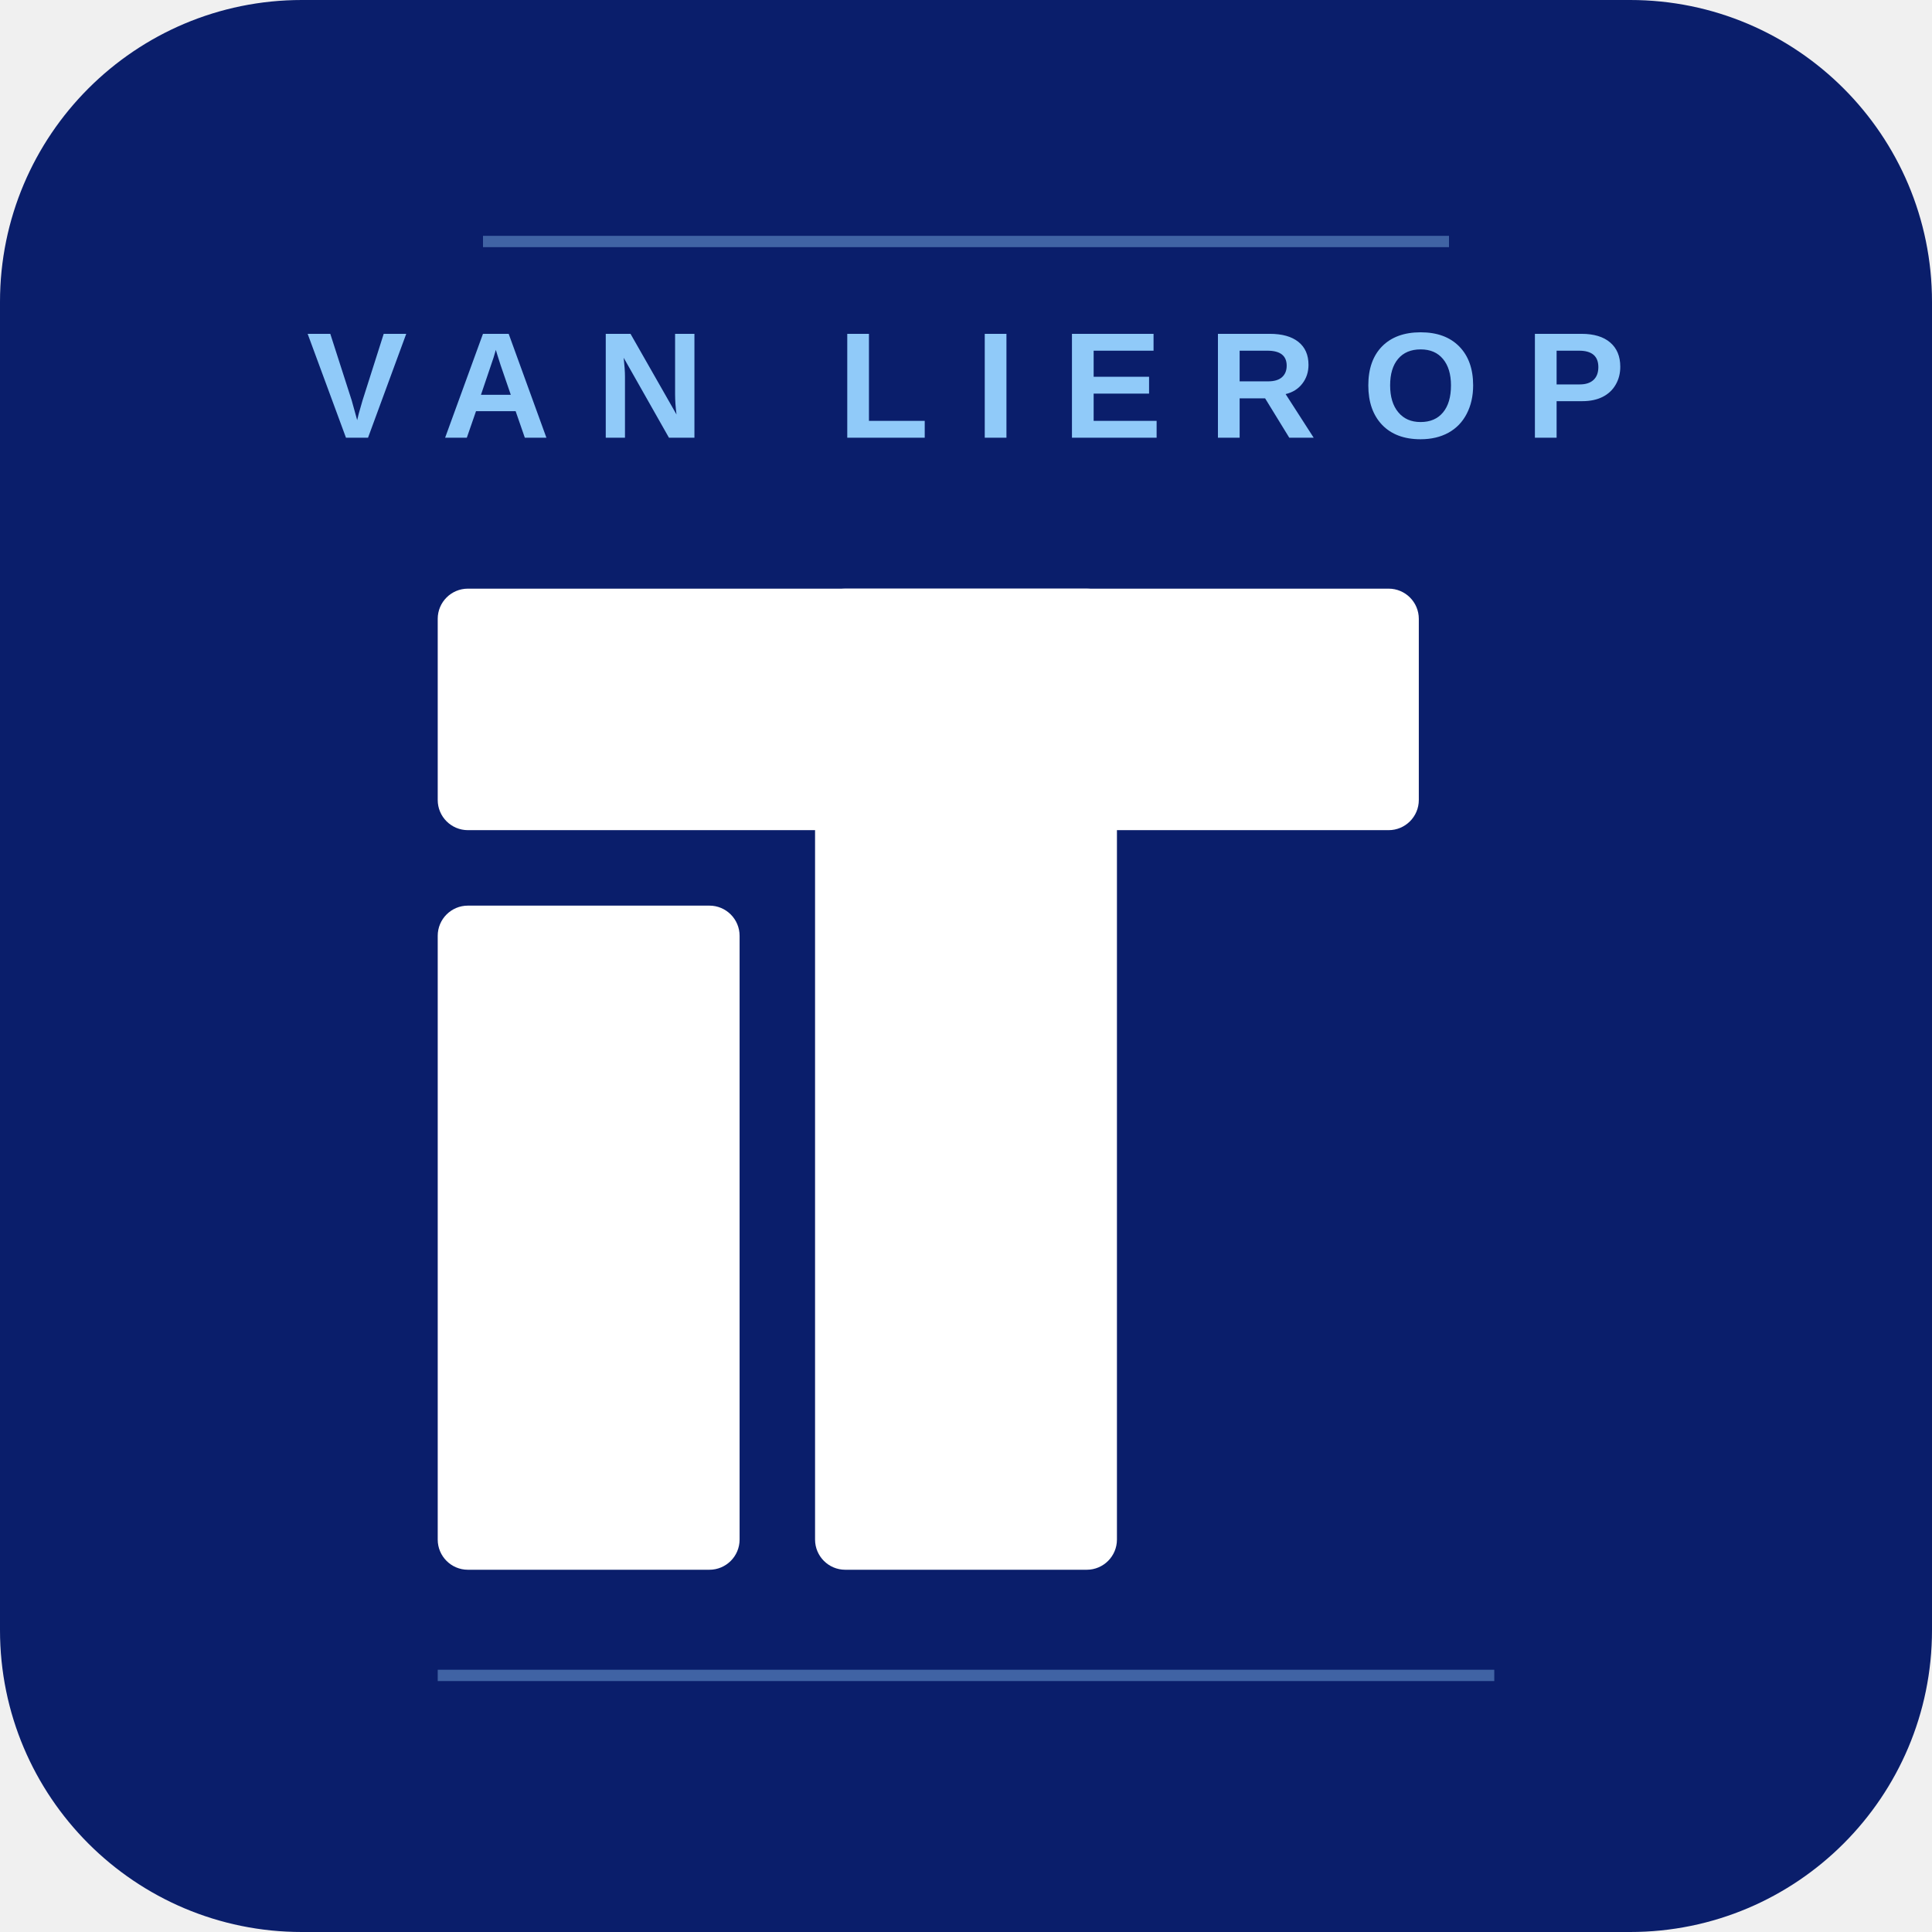
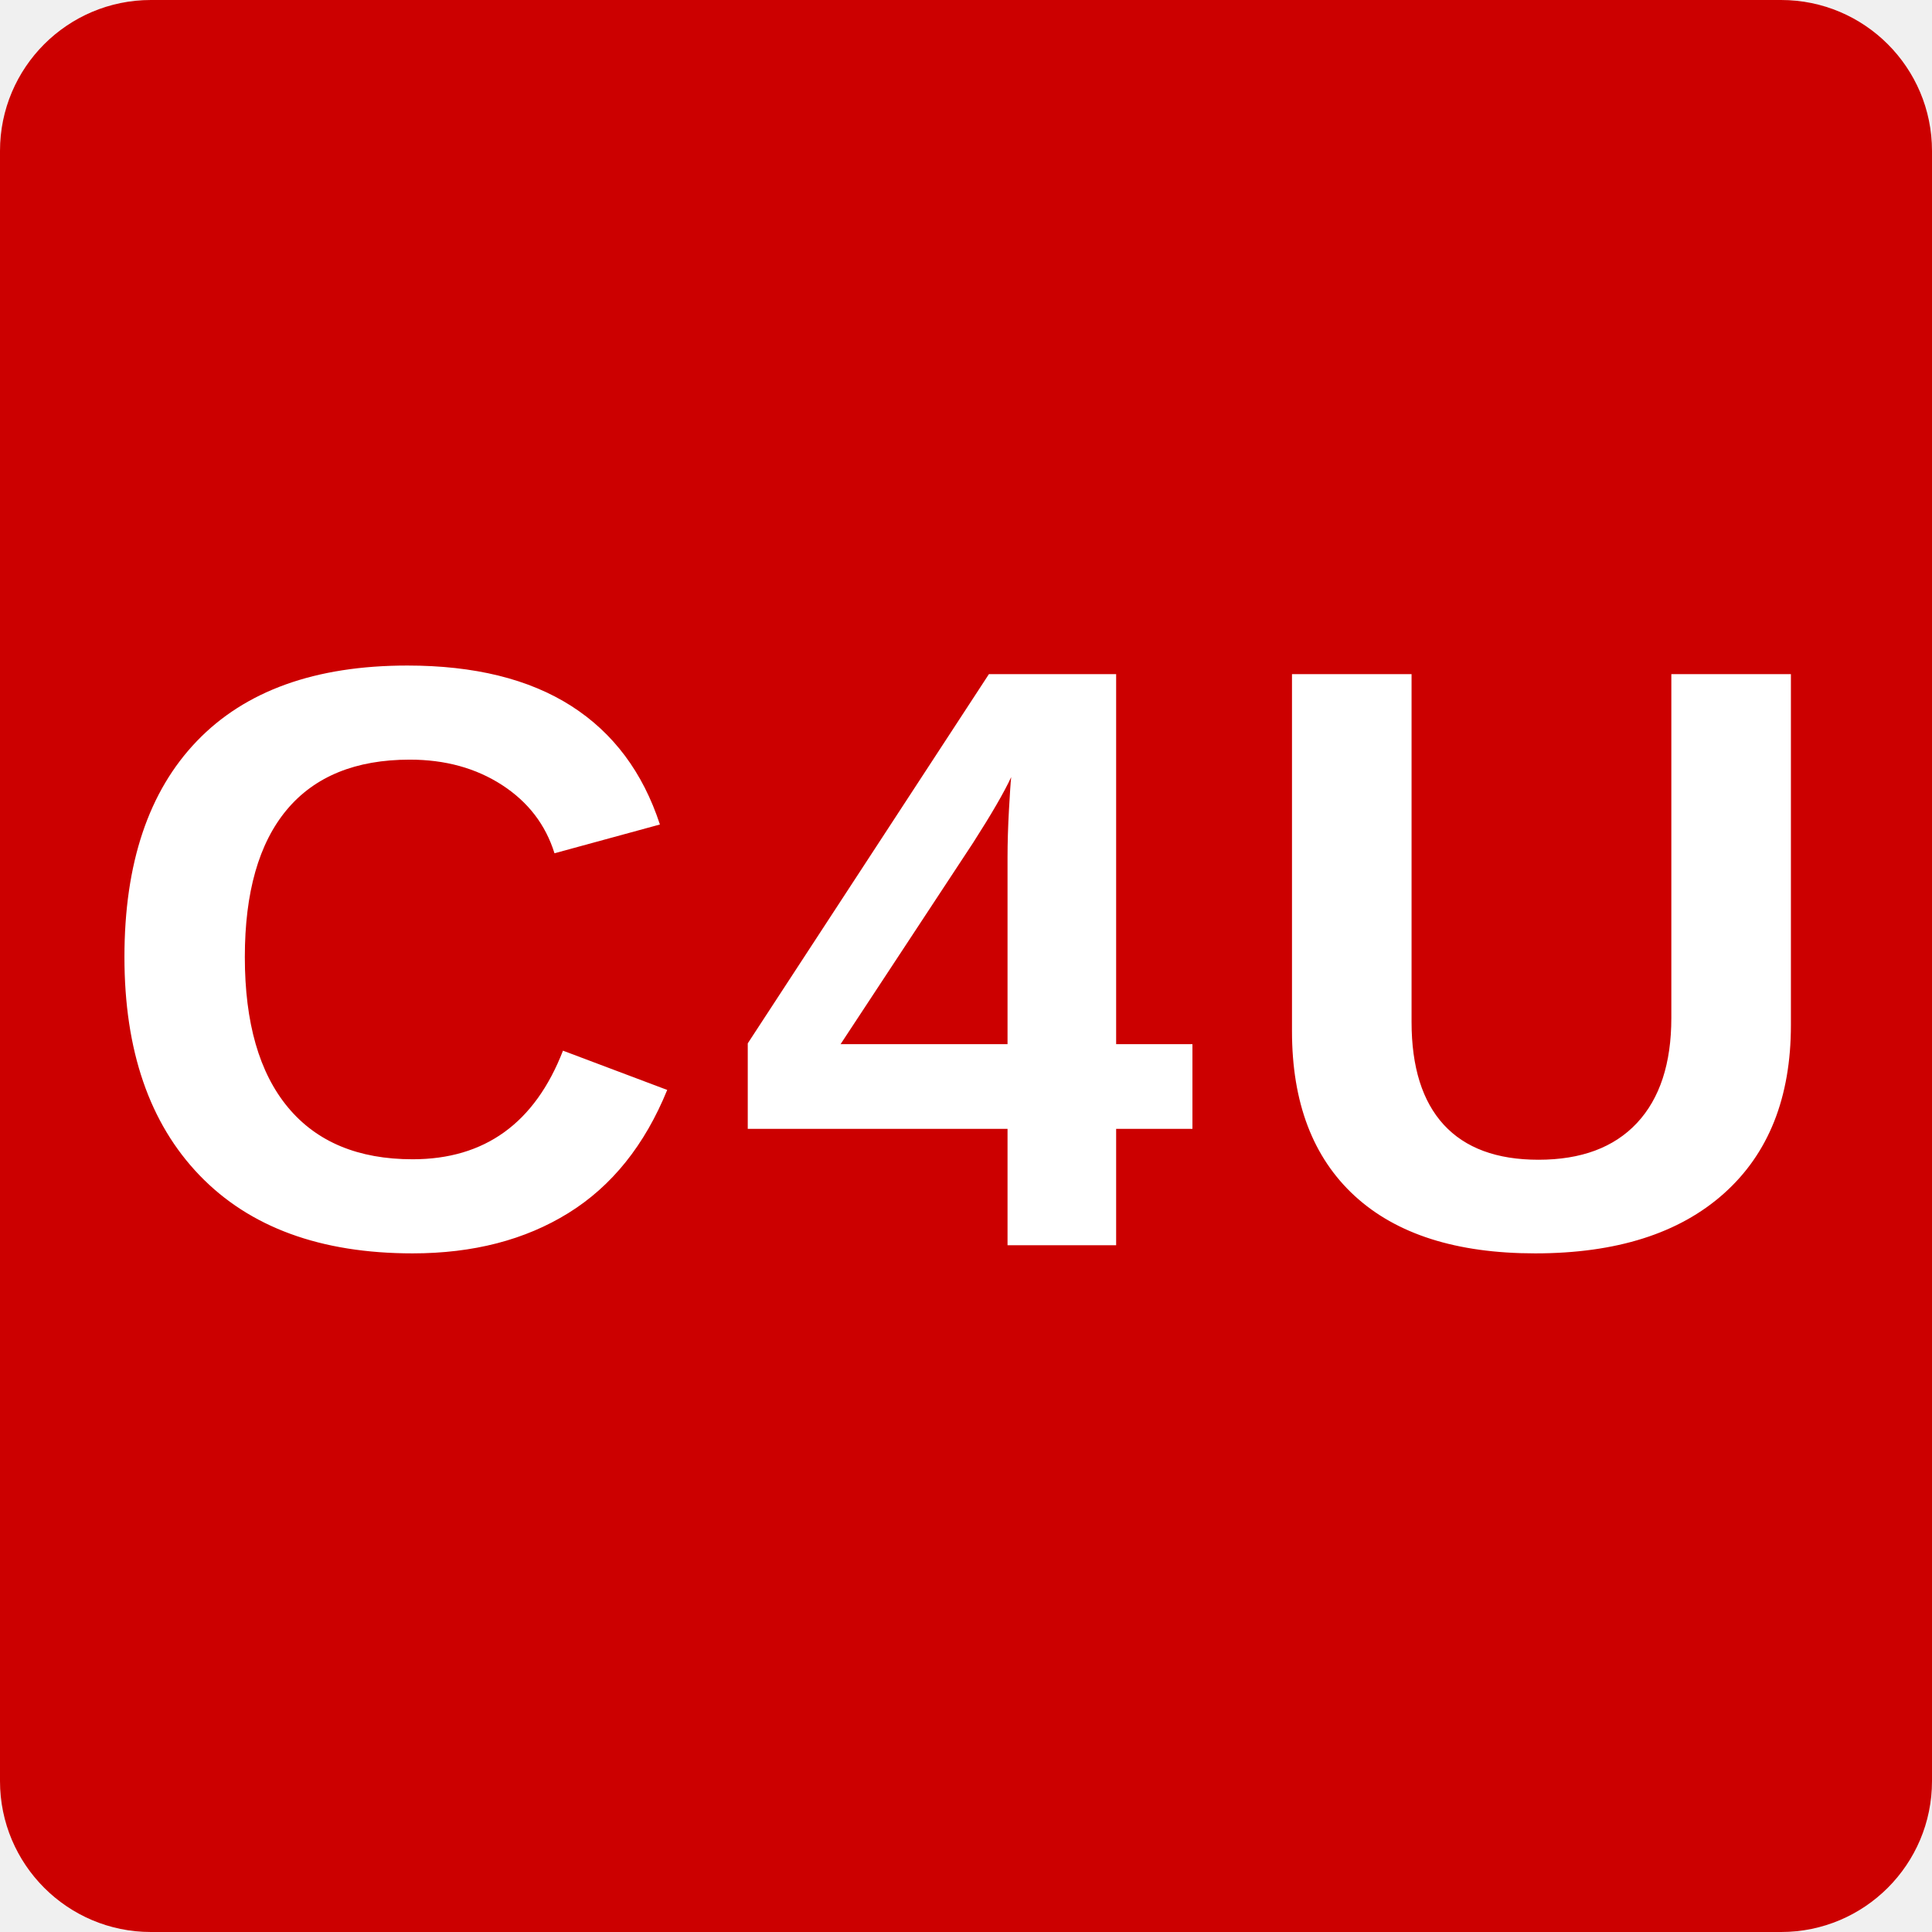
- <svg xmlns="http://www.w3.org/2000/svg" version="1.2" viewBox="0 0 256 256" width="256" height="256" overflow="visible" xml:space="preserve">
-   <rect width="256" height="256" rx="40" fill="#0A1E6B" />
-   <line x1="64" y1="32" x2="192" y2="32" stroke="#90CAF9" stroke-width="1.5" opacity="0.4" />
-   <text x="128" y="58" font-family="Arial, Helvetica, sans-serif" font-size="20" font-weight="600" fill="#90CAF9" text-anchor="middle" letter-spacing="6">VAN LIEROP</text>
-   <rect x="108" y="78" width="40" height="130" rx="4" fill="#FFFFFF" />
-   <rect x="58" y="78" width="130" height="32" rx="4" fill="#FFFFFF" />
-   <rect x="58" y="120" width="40" height="88" rx="4" fill="#FFFFFF" />
-   <line x1="58" y1="222" x2="198" y2="222" stroke="#90CAF9" stroke-width="1.5" opacity="0.4" />
+ <svg xmlns="http://www.w3.org/2000/svg" version="1.2" viewBox="0 0 256 256" width="256" height="256" overflow="visible">
+   <rect width="256" height="256" fill="#CC0000" rx="20" ry="20" />
+   <text x="128" y="165" font-family="Arial, Helvetica, sans-serif" font-size="110" font-weight="bold" fill="#FFFFFF" text-anchor="middle" letter-spacing="6">C4U</text>
</svg>
